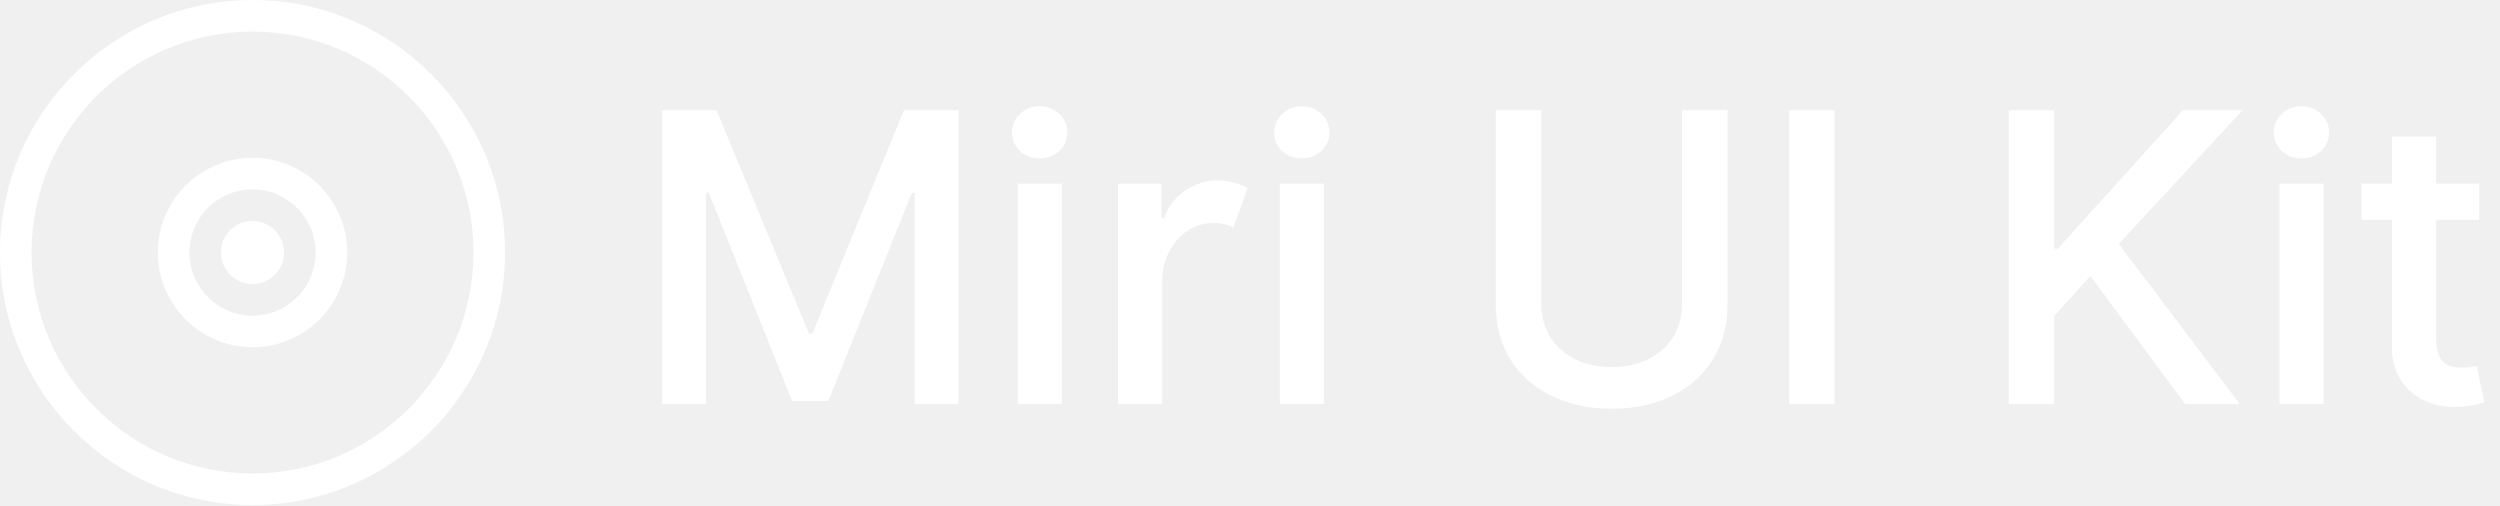
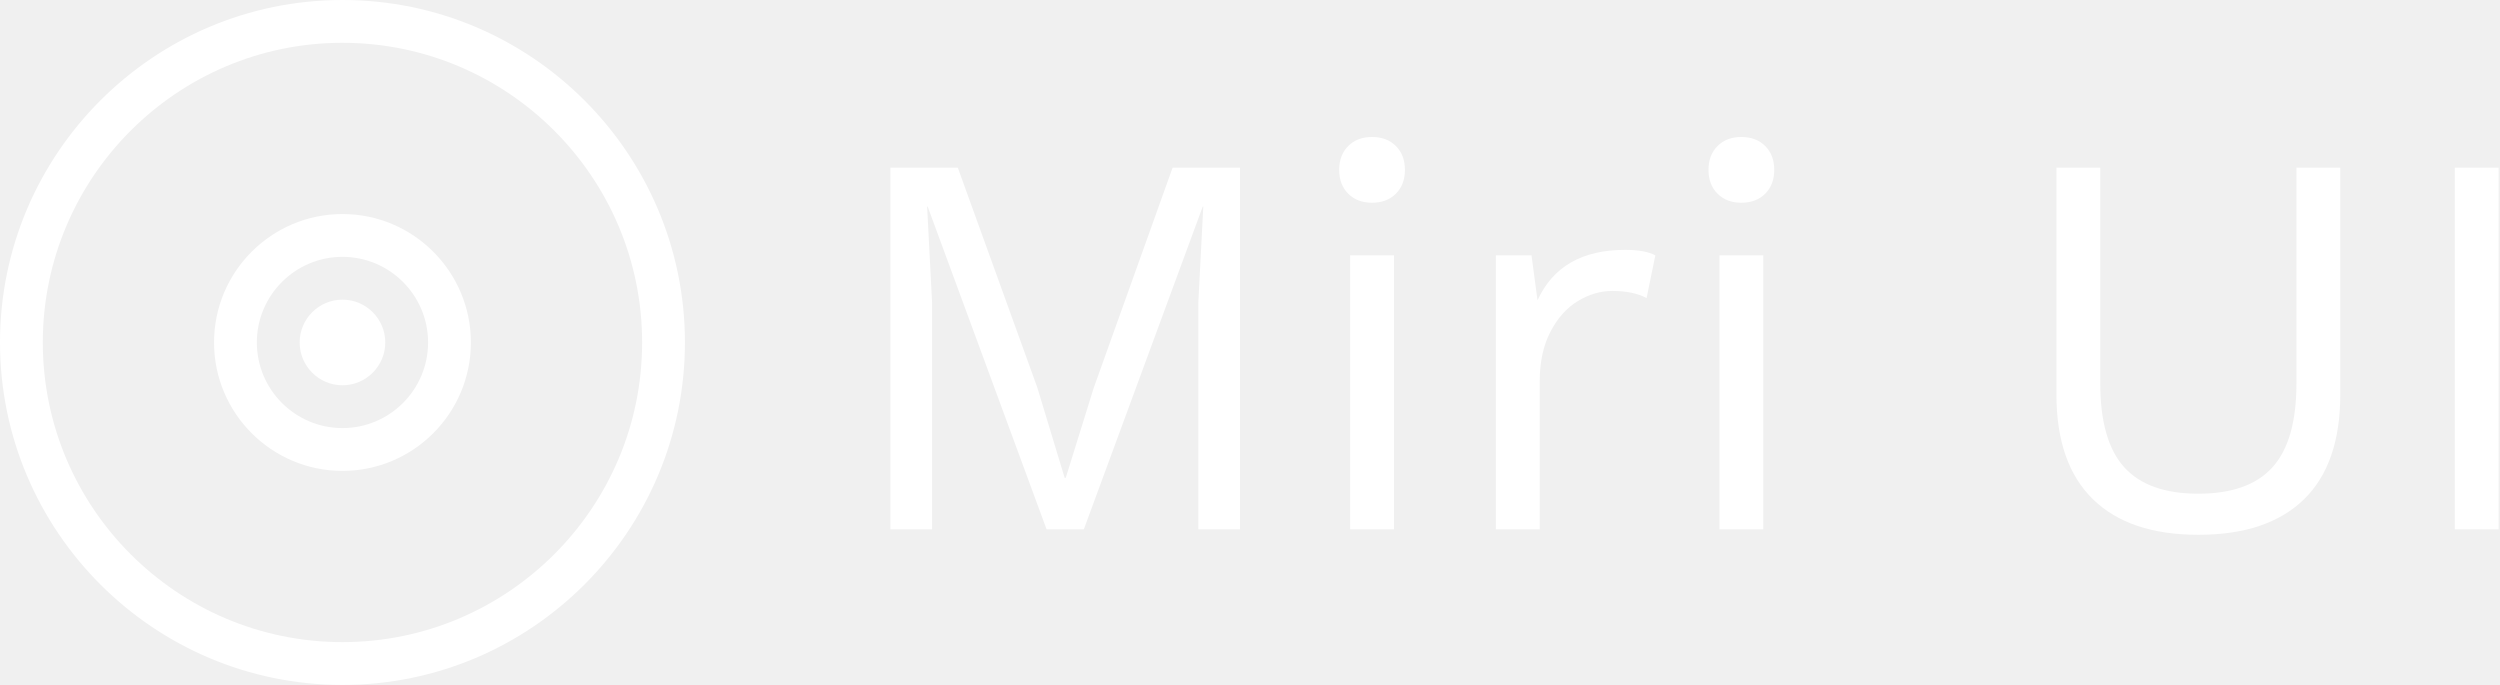
- <svg xmlns="http://www.w3.org/2000/svg" width="99" height="20" viewBox="0 0 99 20">
+ <svg xmlns="http://www.w3.org/2000/svg" width="73" height="20" viewBox="0 0 73 20">
  <g fill="#FFF">
-     <path d="M27.96 16L27.96 7.631 28.068 7.631 31.369 15.881 32.801 15.881 36.108 7.642 36.216 7.642 36.216 16 37.955 16 37.955 4.364 35.795 4.364 32.17 13.21 32.034 13.21 28.375 4.364 26.222 4.364 26.222 16 27.96 16zM41.17 6.273C41.818 6.273 42.267 5.801 42.267 5.239 42.267 4.705 41.818 4.205 41.17 4.205 40.523 4.205 40.074 4.705 40.074 5.239 40.074 5.801 40.523 6.273 41.17 6.273zM42.051 16L42.051 7.273 40.301 7.273 40.301 16 42.051 16zM46.023 16L46.023 11.063C46.034 9.983 46.812 8.83 48.062 8.83 48.432 8.83 48.71 8.943 48.841 9.011L49.403 7.449C49.131 7.29 48.676 7.142 48.222 7.142 47.278 7.142 46.352 7.784 46.102 8.648L46 8.648 46 7.273 44.273 7.273 44.273 16 46.023 16zM51.551 6.273C52.199 6.273 52.648 5.801 52.648 5.239 52.648 4.705 52.199 4.205 51.551 4.205 50.903 4.205 50.455 4.705 50.455 5.239 50.455 5.801 50.903 6.273 51.551 6.273zM52.432 16L52.432 7.273 50.682 7.273 50.682 16 52.432 16zM63.83 16.187C66.392 16.187 68.409 14.688 68.409 12.063L68.409 4.364 66.608 4.364 66.608 12.034C66.608 13.631 65.352 14.54 63.83 14.54 62.301 14.54 61.034 13.631 61.034 12.034L61.034 4.364 59.233 4.364 59.233 12.063C59.233 14.688 61.256 16.187 63.83 16.187zM72.648 16L72.648 4.364 70.847 4.364 70.847 16 72.648 16zM81.347 16L81.347 12.517 82.778 10.926 86.528 16 88.693 16 83.903 9.659 88.807 4.364 86.449 4.364 81.489 9.847 81.347 9.847 81.347 4.364 79.545 4.364 79.545 16 81.347 16zM91.136 6.273C91.784 6.273 92.233 5.801 92.233 5.239 92.233 4.705 91.784 4.205 91.136 4.205 90.489 4.205 90.04 4.705 90.04 5.239 90.04 5.801 90.489 6.273 91.136 6.273zM92.017 16L92.017 7.273 90.267 7.273 90.267 16 92.017 16zM97.136 16.114C97.784 16.114 98.21 15.994 98.386 15.926L98.074 14.489C97.949 14.517 97.75 14.557 97.5 14.557 96.96 14.557 96.472 14.403 96.472 13.42L96.472 8.705 98.176 8.705 98.176 7.273 96.472 7.273 96.472 5.409 94.722 5.409 94.722 7.273 93.511 7.273 93.511 8.705 94.722 8.705 94.722 13.767C94.722 15.301 95.915 16.114 97.136 16.114zM10 20C4.486 20 0 15.514 0 10 0 4.486 4.486 0 10 0 15.514 0 20 4.486 20 10 20 15.514 15.514 20 10 20zM10 1.25C5.175 1.25 1.25 5.175 1.25 10 1.25 14.825 5.175 18.75 10 18.75 14.825 18.75 18.75 14.825 18.75 10 18.75 5.175 14.825 1.25 10 1.25z" />
+     <g transform="translate(26 4)">
+       <polygon points="1.216 11.456 1.216 4.816 1.072 2.032 1.088 2.032 4.56 11.456 5.648 11.456 9.12 2.032 9.136 2.032 8.992 4.816 8.992 11.456 10.208 11.456 10.208 .896 8.24 .896 5.936 7.328 5.12 9.952 5.088 9.952 4.288 7.312 1.968 .896 0 .896 0 11.456" />
+       <path d="M14.064,1.92 C14.352,1.92 14.584,1.832 14.76,1.656 C14.936,1.48 15.024,1.248 15.024,0.96 C15.024,0.672 14.936,0.44 14.76,0.264 C14.584,0.088 14.352,0 14.064,0 C13.776,0 13.544,0.088 13.368,0.264 C13.192,0.44 13.104,0.672 13.104,0.96 C13.104,1.248 13.192,1.48 13.368,1.656 C13.544,1.832 13.776,1.92 14.064,1.92 Z" />
+       <polygon points="14.704 11.456 14.704 3.456 13.424 3.456 13.424 11.456" />
+       <path d="M18.96 11.456L18.96 7.136C18.96 6.571 19.064 6.088 19.272 5.688 19.48 5.288 19.747 4.989 20.072 4.792 20.397 4.595 20.731 4.496 21.072 4.496 21.488 4.496 21.824 4.565 22.08 4.704L22.08 4.704 22.336 3.456C22.133 3.349 21.84 3.296 21.456 3.296 20.197 3.296 19.344 3.787 18.896 4.768L18.896 4.768 18.72 3.456 17.68 3.456 17.68 11.456 18.96 11.456zM24.848 1.92C25.136 1.92 25.368 1.832 25.544 1.656 25.72 1.48 25.808 1.248 25.808.96 25.808.672 25.72.44 25.544.264 25.368.088 25.136 0 24.848 0 24.56 0 24.328.088 24.152.264 23.976.44 23.888.672 23.888.96 23.888 1.248 23.976 1.48 24.152 1.656 24.328 1.832 24.56 1.92 24.848 1.92z" />
+       <polygon points="25.488 11.456 25.488 3.456 24.208 3.456 24.208 11.456" />
+       <path d="M38.192,11.616 C39.536,11.616 40.563,11.272 41.272,10.584 C41.981,9.896 42.336,8.875 42.336,7.52 L42.336,7.52 L42.336,0.896 L41.056,0.896 L41.056,7.2 C41.056,8.309 40.824,9.123 40.36,9.64 C39.896,10.157 39.173,10.416 38.192,10.416 C37.211,10.416 36.488,10.157 36.024,9.64 C35.56,9.123 35.328,8.309 35.328,7.2 L35.328,7.2 L35.328,0.896 L34.048,0.896 L34.048,7.52 C34.048,8.864 34.403,9.883 35.112,10.576 C35.821,11.269 36.848,11.616 38.192,11.616 Z" />
+       <polygon points="46.96 11.456 46.96 .896 45.68 .896 45.68 11.456" />
+     </g>
+     <path d="M10,20 C4.486,20 0,15.514 0,10 C0,4.486 4.486,0 10,0 C15.514,0 20,4.486 20,10 C20,15.514 15.514,20 10,20 Z M10,1.25 C5.175,1.25 1.25,5.175 1.25,10 C1.25,14.825 5.175,18.75 10,18.75 C14.825,18.75 18.75,14.825 18.75,10 C18.75,5.175 14.825,1.25 10,1.25 Z" />
    <path d="M10,13.75 C7.932,13.75 6.25,12.068 6.25,10 C6.25,7.932 7.932,6.25 10,6.25 C12.068,6.25 13.75,7.932 13.75,10 C13.75,12.068 12.068,13.75 10,13.75 Z M10,7.5 C8.621,7.5 7.5,8.621 7.5,10 C7.5,11.379 8.621,12.5 10,12.5 C11.379,12.5 12.5,11.379 12.5,10 C12.5,8.621 11.379,7.5 10,7.5 Z" />
    <path d="M10,11.25 C9.311,11.25 8.75,10.689 8.75,10 C8.75,9.311 9.311,8.75 10,8.75 C10.689,8.75 11.25,9.311 11.25,10 C11.25,10.689 10.689,11.25 10,11.25 Z" />
  </g>
</svg>
